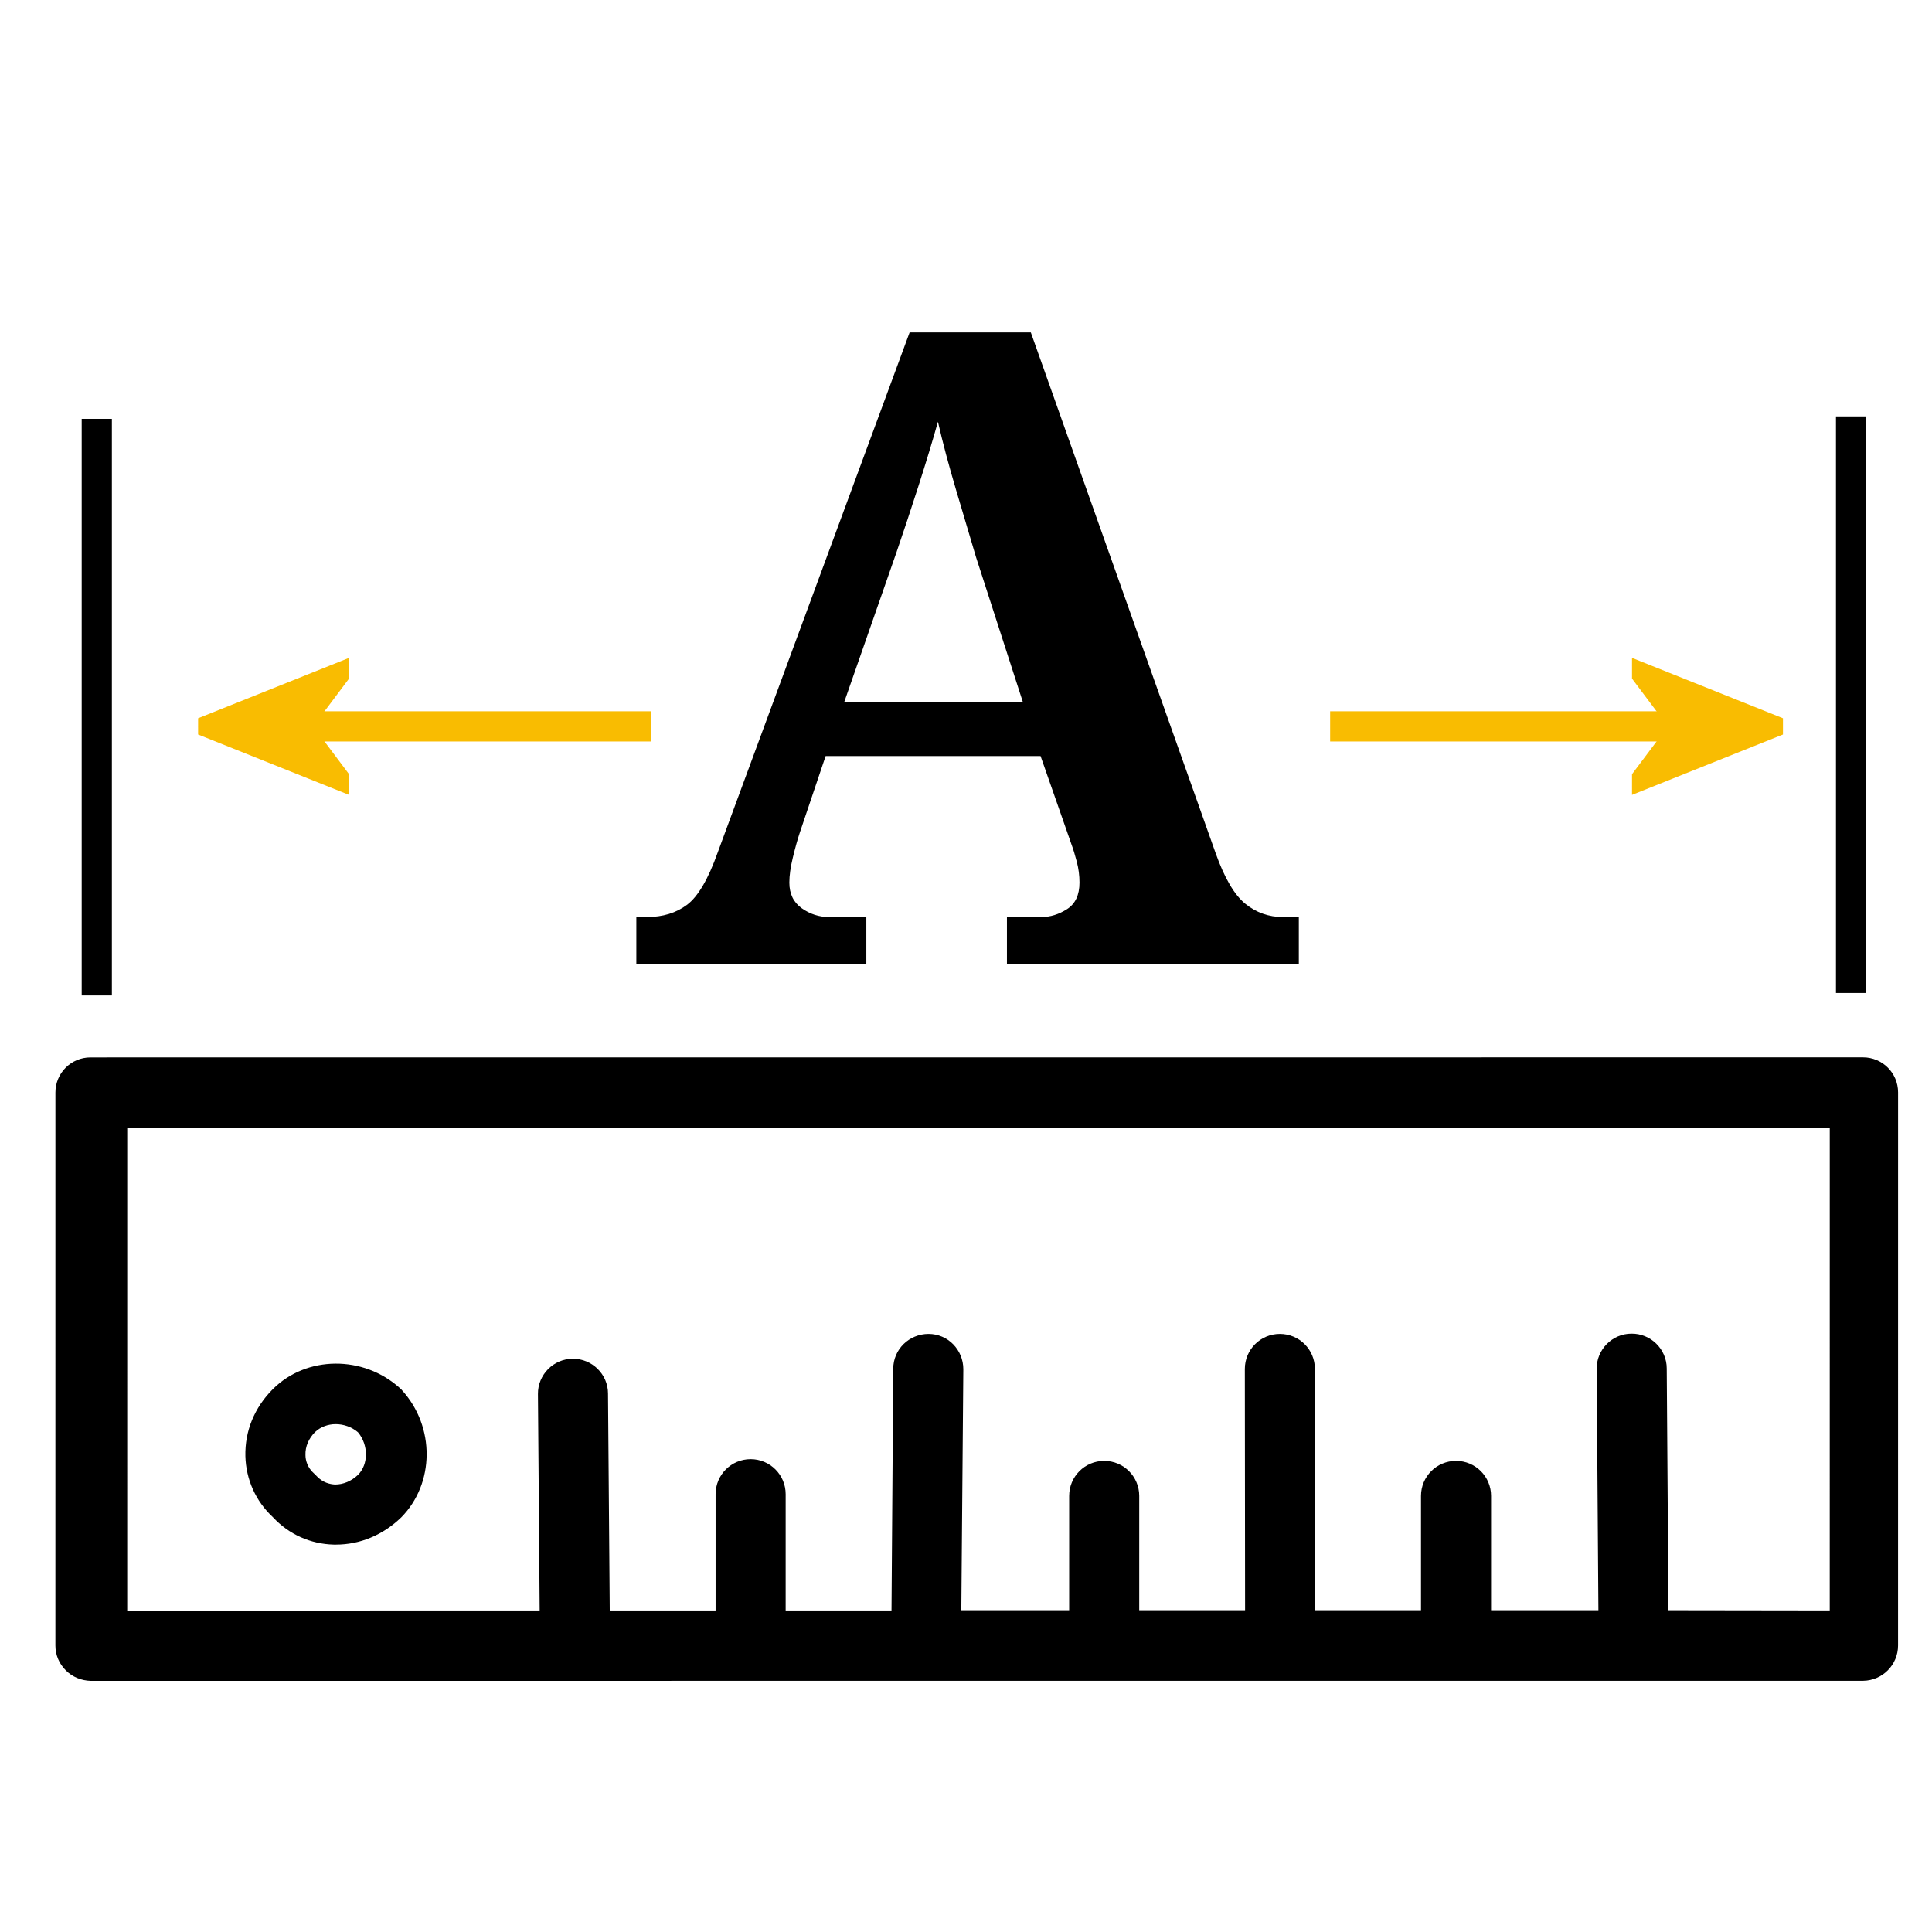
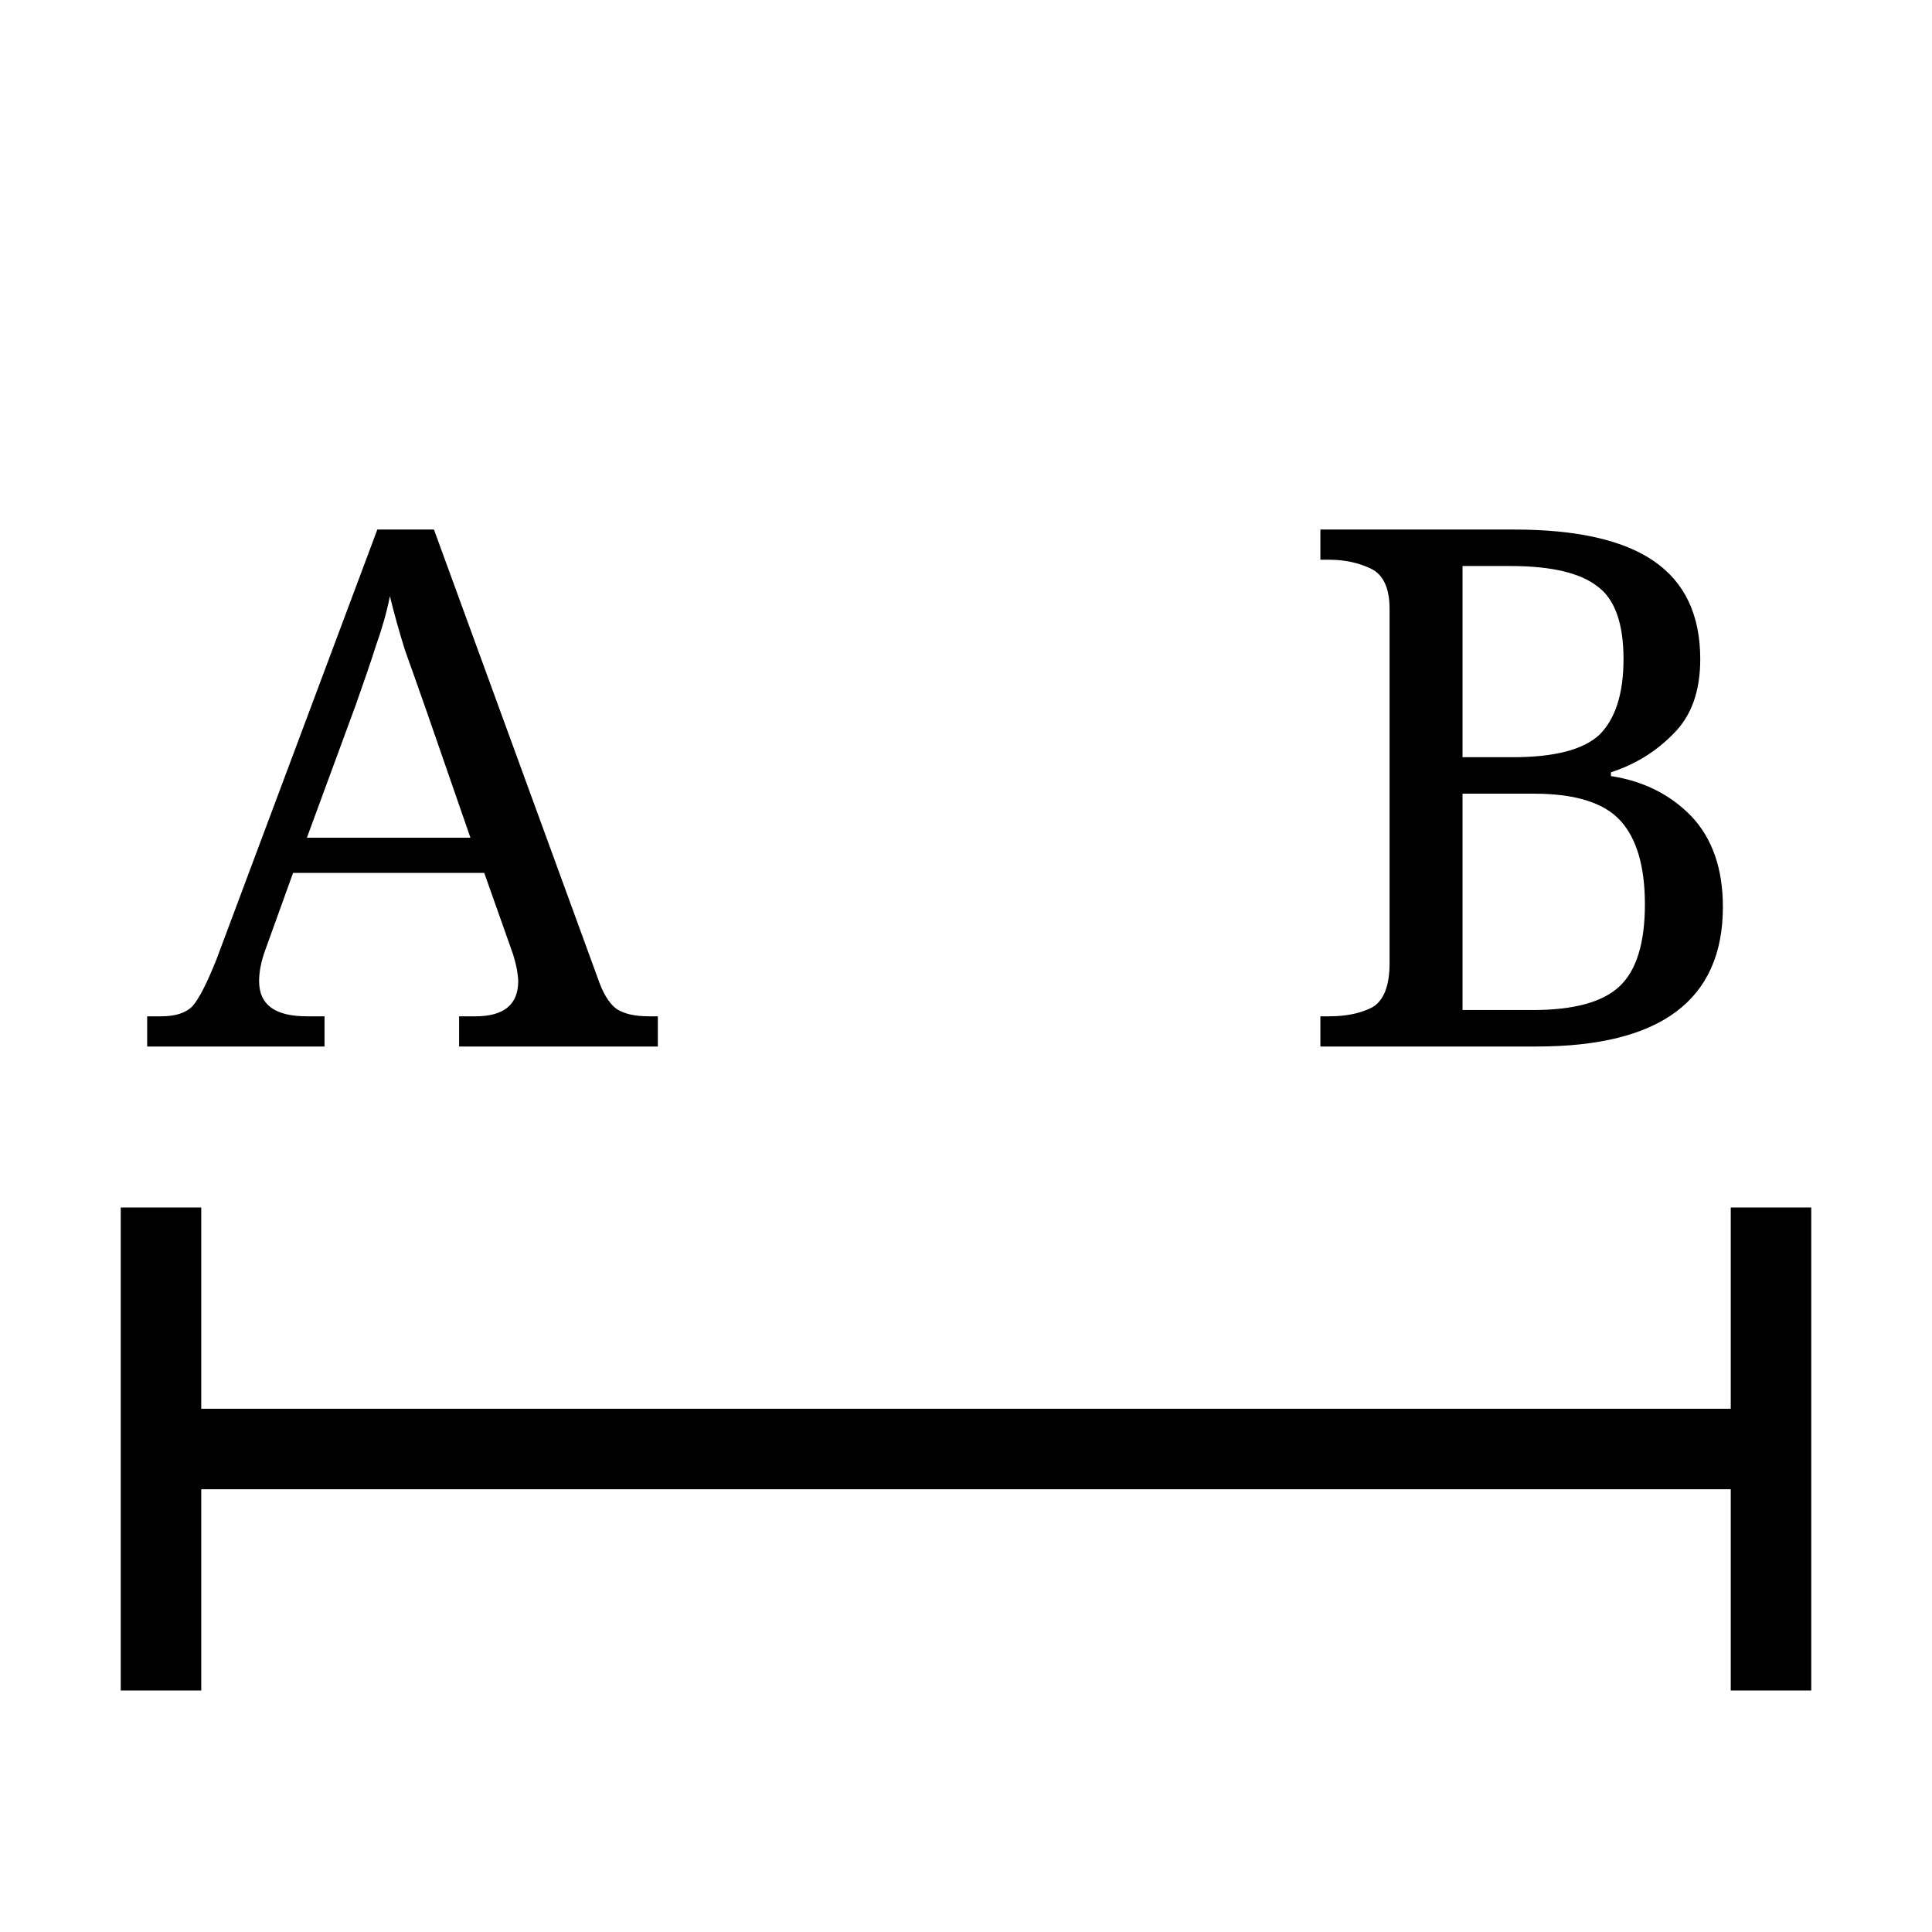
- <svg xmlns="http://www.w3.org/2000/svg" width="640" height="640">
-   <defs>
-     <marker id="se_marker_start_svg_7" markerHeight="5" markerWidth="5" orient="auto" refX="50" refY="50" se_type="leftarrow" viewBox="0 0 100 100">
-       <path d="m0,50l100,40l-30,-40l30,-40z" fill="#f9bc01" stroke="#f9bc01" stroke-width="10" />
-     </marker>
-     <marker id="se_marker_start_svg_8" markerHeight="5" markerWidth="5" orient="auto" refX="50" refY="50" se_type="leftarrow" viewBox="0 0 100 100">
-       <path d="m0,50l100,40l-30,-40l30,-40z" fill="#f9bc01" stroke="#f9bc01" stroke-width="10" />
-     </marker>
-   </defs>
-   <g class="layer">
-     <path d="m604.141,302.462l-129.55,-129.562c-4.539,-4.54 -11.873,-4.54 -16.412,0l-415.192,415.224c-4.539,4.54 -4.539,11.874 0,16.413l129.551,129.561c2.211,2.211 5.121,3.375 8.265,3.375s6.052,-1.28 8.265,-3.375l415.191,-415.224c4.422,-4.539 4.422,-11.873 -0.118,-16.412zm-62.04,45.515l0,0l-57.035,-56.225c-4.539,-4.54 -11.989,-4.424 -16.412,0.116c-4.539,4.54 -4.423,11.99 0.116,16.413l56.919,56.108l-25.142,25.144l-26.772,-26.774c-4.539,-4.54 -11.873,-4.54 -16.412,0c-4.539,4.54 -4.539,11.874 0,16.413l26.772,26.774l-24.793,24.794l-56.57,-56.457c-4.539,-4.54 -11.873,-4.54 -16.412,0c-4.539,4.54 -4.539,11.874 0,16.413l56.57,56.457l-24.793,24.794l-26.772,-26.774c-4.539,-4.54 -11.873,-4.54 -16.412,0c-4.539,4.54 -4.539,11.874 0,16.413l26.772,26.774l-25.259,25.26l-55.988,-56.924c-4.539,-4.54 -11.873,-4.657 -16.412,-0.116c-4.539,4.54 -4.656,11.874 -0.116,16.413l56.221,57.04l-24.793,24.794l-27.237,-27.24c-4.539,-4.54 -11.873,-4.54 -16.412,0c-4.539,4.54 -4.539,11.874 0,16.413l27.237,27.24l-24.793,24.794l-51.215,-50.405c-4.539,-4.54 -11.989,-4.424 -16.412,0.116c-4.539,4.54 -4.423,11.99 0.116,16.413l51.098,50.288l-96.61,96.618l-113.022,-113.031l398.779,-398.811l113.022,113.031l-37.828,37.721z" fill="black" id="svg_3" transform="rotate(45 323.572 453.484)" />
-     <path d="m132.493,459.864c-12.101,-11.002 -31.002,-10.802 -42.103,0.3c-6.1,6.101 -9.301,13.902 -9.101,22.203c0.2,7.701 3.4,14.902 9.101,20.203c5.3,5.701 12.401,8.901 20.202,9.101c0.2,0 0.5,0 0.7,0l0,0c8.001,0 15.601,-3.201 21.602,-9.001c11.101,-11.202 11.301,-30.005 0.3,-42.106c-0.201,-0.299 -0.501,-0.5 -0.701,-0.7zm-13.901,28.705c-2.2,2.1 -4.9,3.201 -7.601,3.201c-1.7,-0.1 -4.1,-0.6 -6.2,-2.9c-0.2,-0.3 -0.5,-0.5 -0.7,-0.7c-2.3,-2 -2.9,-4.501 -2.9,-6.201c-0.1,-2.8 1.1,-5.501 3.2,-7.601c1.8,-1.7 4.3,-2.6 6.8,-2.6c2.6,0 5.3,0.9 7.401,2.7c3.5,4.199 3.5,10.6 0,14.101z" fill="black" id="svg_2" />
-     <text fill="#000000" font-family="serif" font-size="293" font-weight="bold" id="svg_1" stroke-width="0" text-anchor="middle" x="319.938" xml:space="preserve" y="319.312">A</text>
-     <line fill="none" id="svg_4" stroke="#000000" stroke-width="10" x1="32.062" x2="32.062" y1="138.75" y2="329.753" />
-     <line fill="none" id="svg_5" stroke="#000000" stroke-width="10" x1="613.188" x2="613.188" y1="137.936" y2="328.939" />
-     <line fill="none" id="svg_7" marker-start="url(#se_marker_start_svg_7)" stroke="#f9bc01" stroke-width="10" transform="rotate(-90 153.125 240.625)" x1="153.125" x2="153.125" y1="178.125" y2="303.125" />
-     <line fill="none" id="svg_8" marker-start="url(#se_marker_start_svg_8)" stroke="#f9bc01" stroke-width="10" transform="rotate(90 503.125 240.625)" x1="503.125" x2="503.125" y1="178.125" y2="303.125" />
-   </g>
+ <svg xmlns="http://www.w3.org/2000/svg" viewBox="0 0 24 24" width="24" height="24">
+   <text fill="#000000" font-family="serif" font-size="9" text-anchor="middle" x="5" y="13">A</text>
+   <text fill="#000000" font-family="serif" font-size="9" text-anchor="middle" x="19" y="13">B</text>
+   <line stroke="#000000" stroke-width="1" x1="2" x2="22" y1="18" y2="18" />
+   <line stroke="#000000" stroke-width="1" x1="2" x2="2" y1="15" y2="21" />
+   <line stroke="#000000" stroke-width="1" x1="22" x2="22" y1="15" y2="21" />
</svg>
